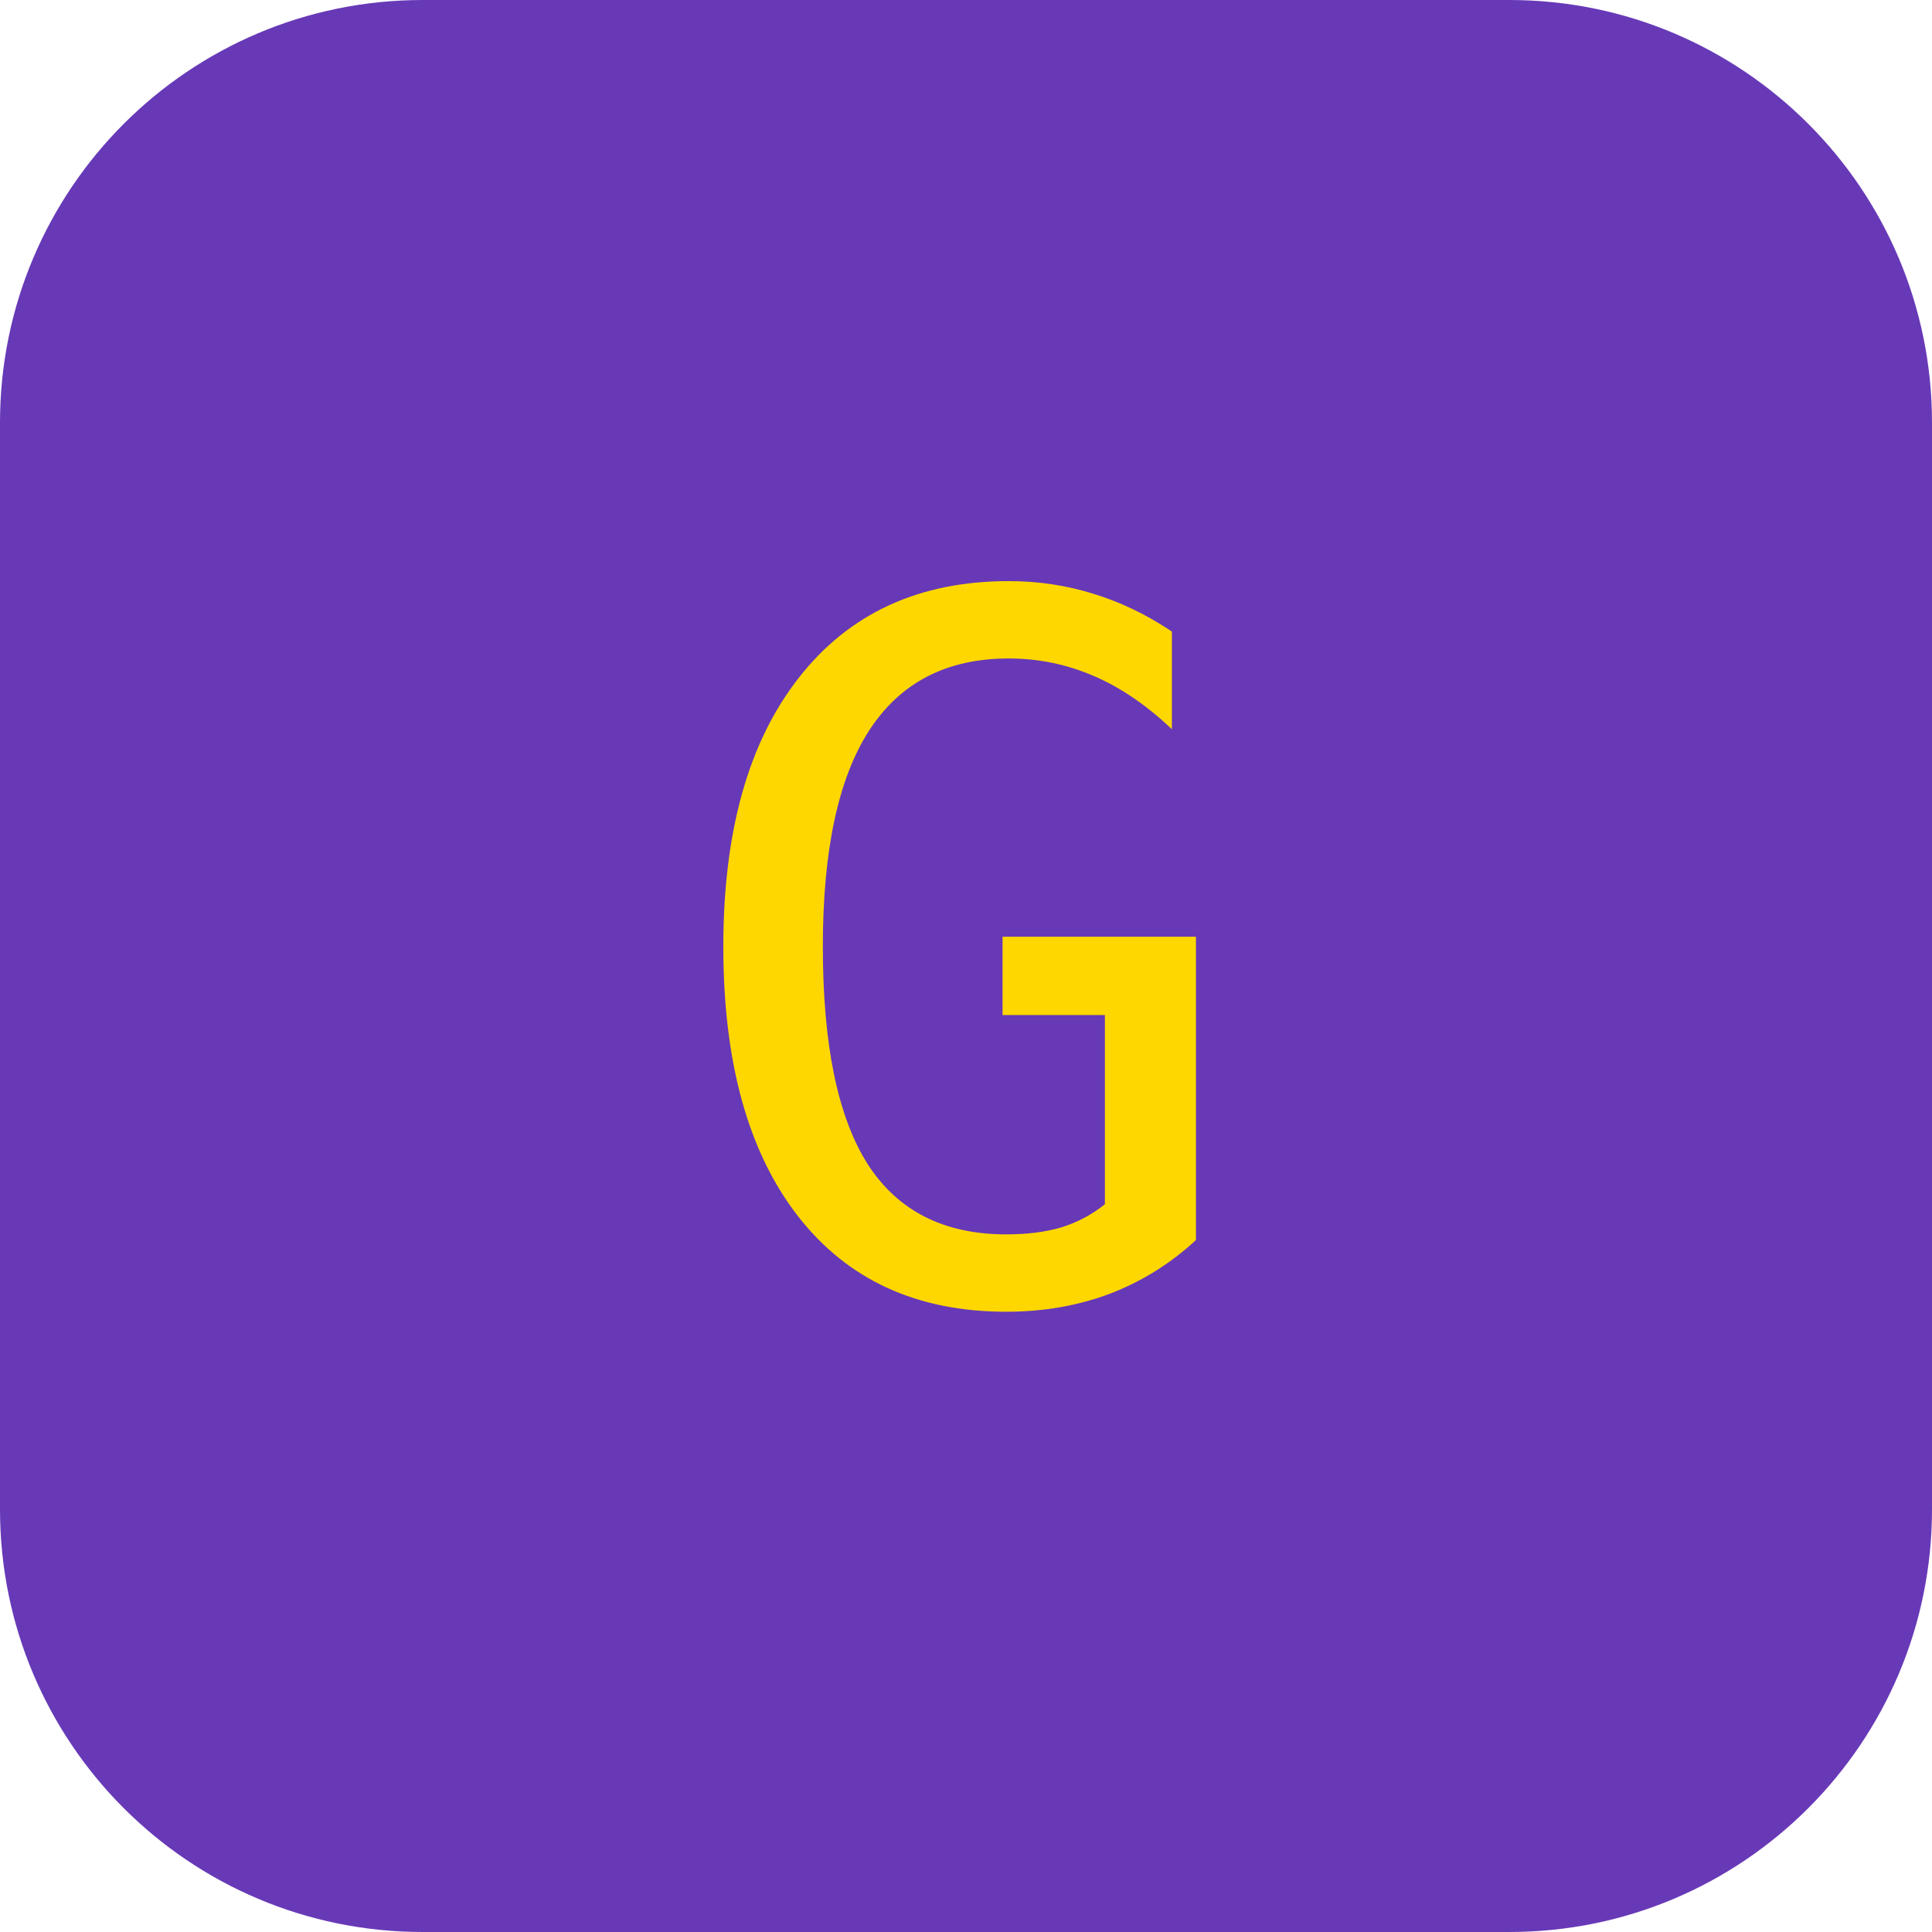
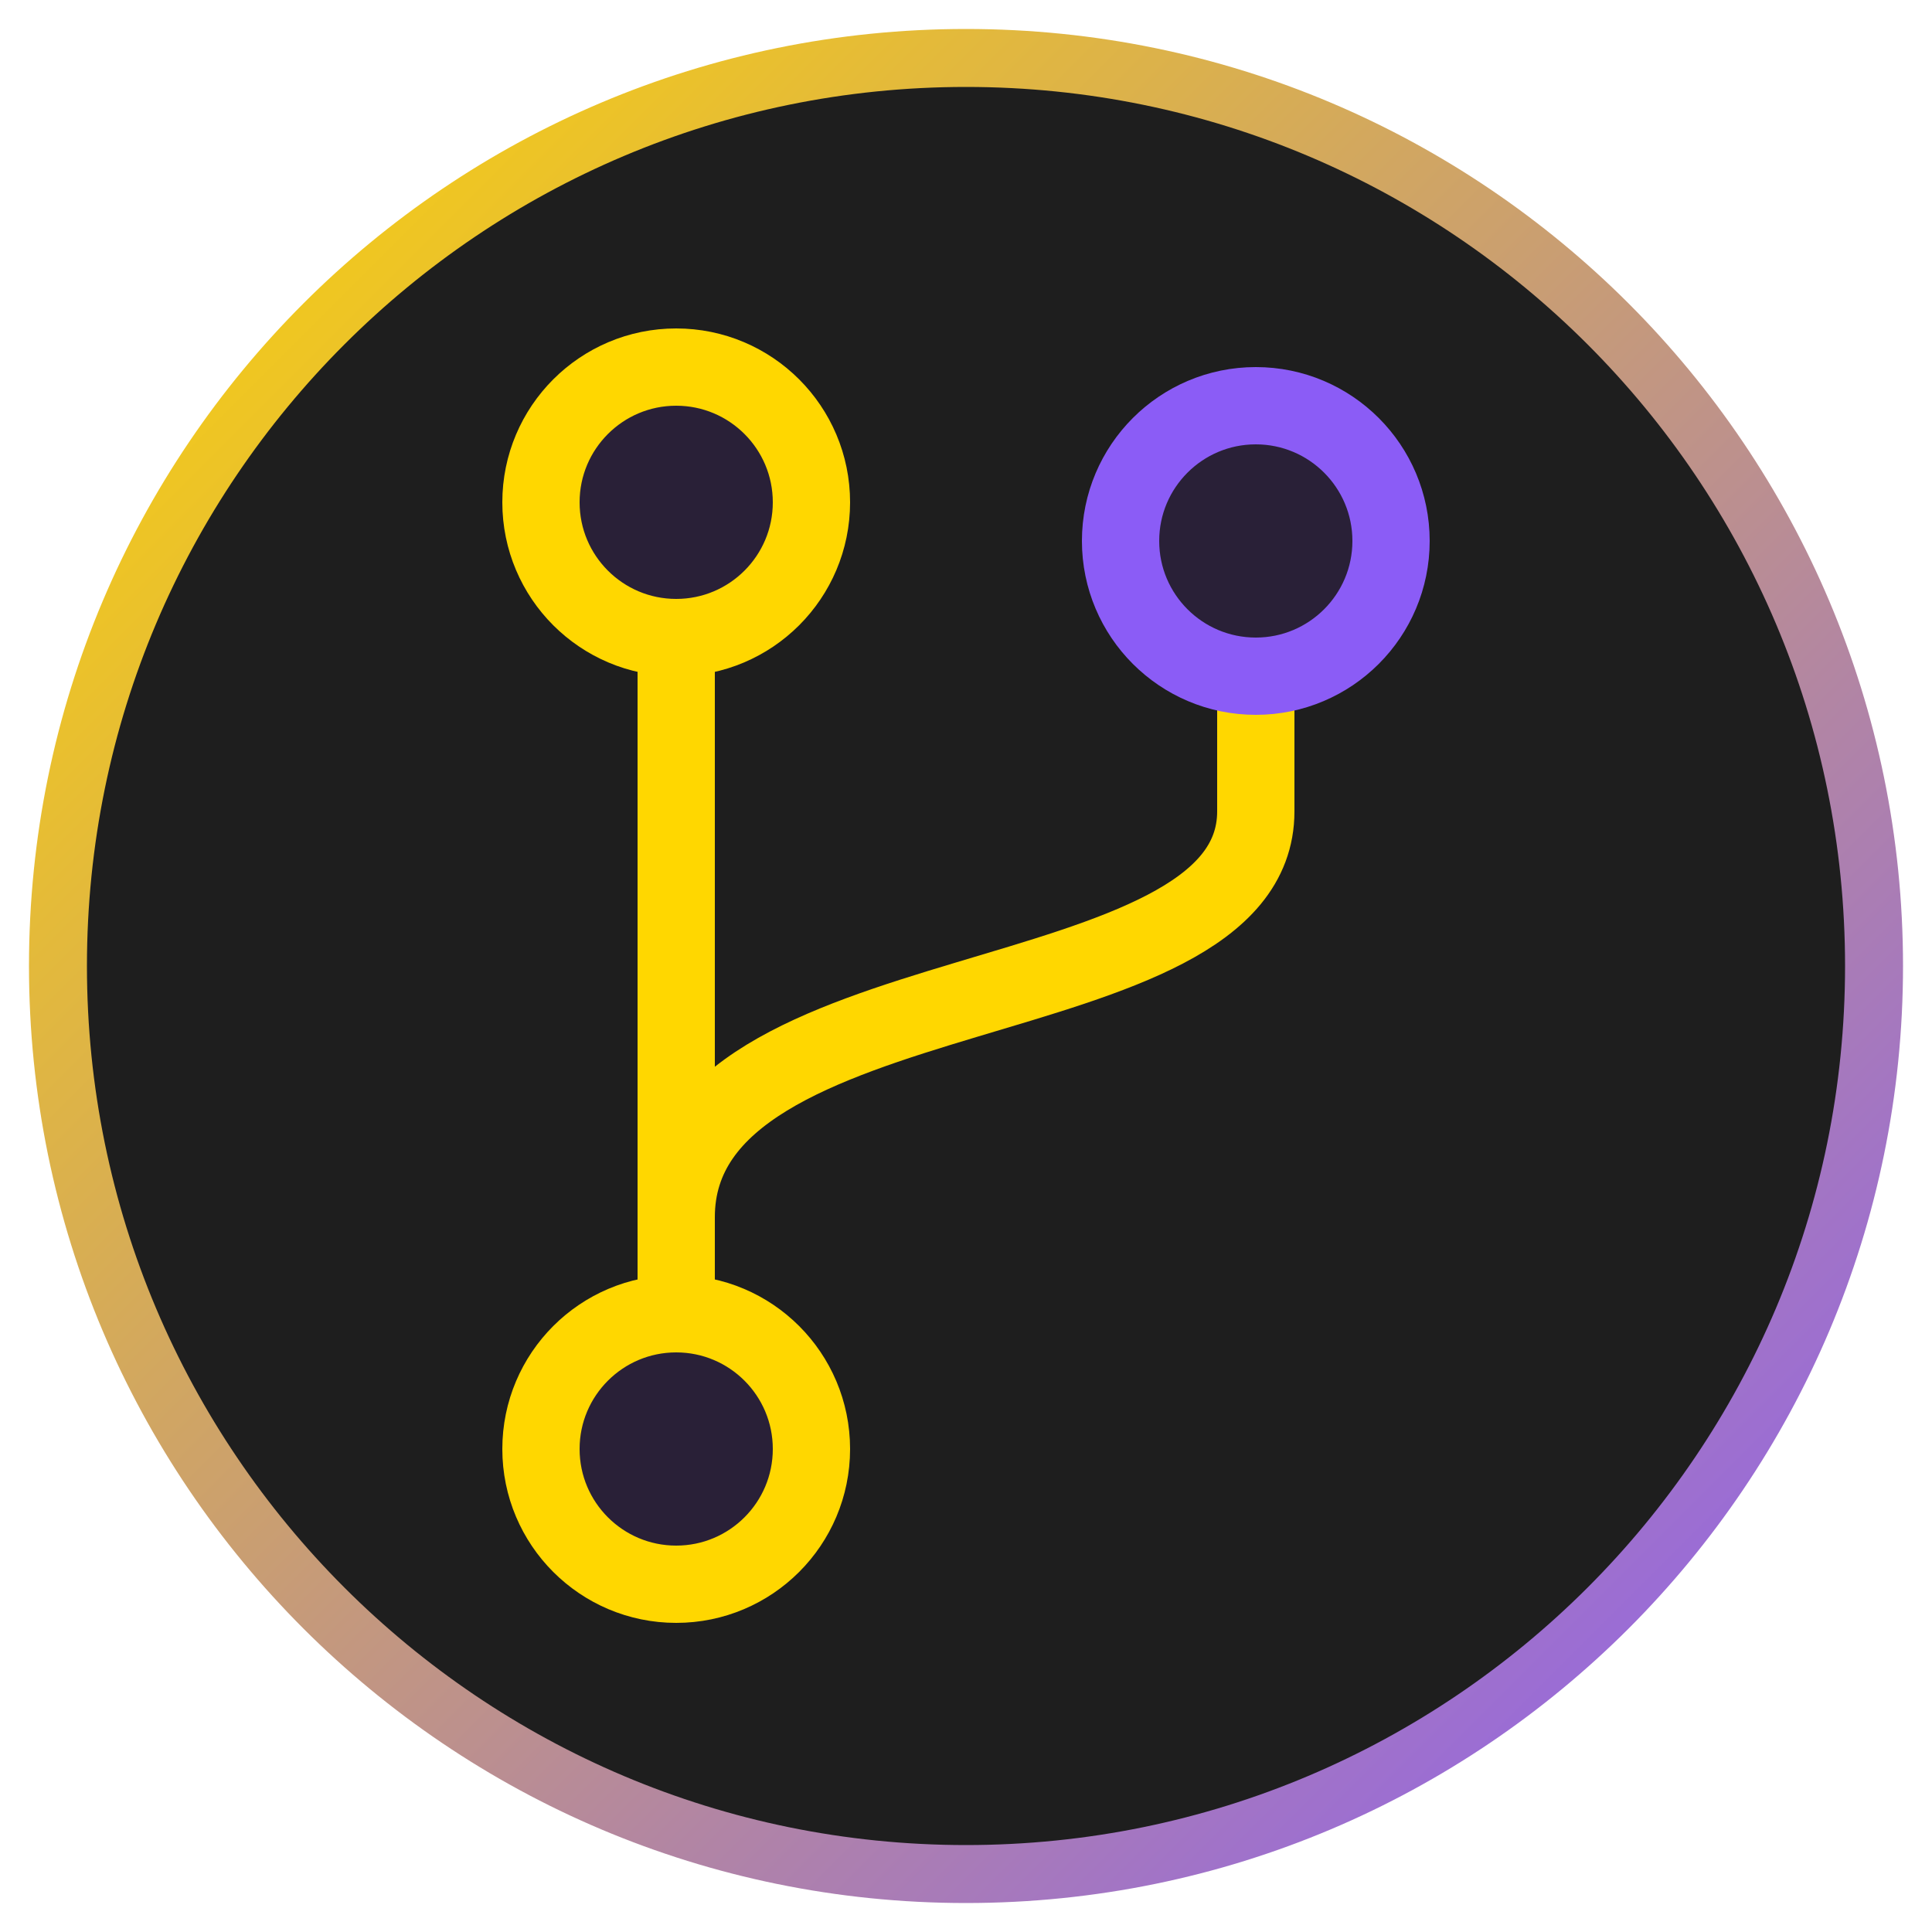
- <svg xmlns="http://www.w3.org/2000/svg" viewBox="0 0 64 64">
-   <rect width="64" height="64" rx="14" fill="#6739b7" />
-   <text x="32" y="43" text-anchor="middle" fill="#ffd700" font-size="32" font-family="monospace">G</text>
+ <svg xmlns="http://www.w3.org/2000/svg" viewBox="0 0 100 100">
+   <defs>
+     <linearGradient id="rim" x1="0" y1="0" x2="1" y2="1">
+       <stop stop-color="#ffd700" />
+       <stop offset="1" stop-color="#8b5cf6" />
+     </linearGradient>
+   </defs>
+   <circle cx="50" cy="50" r="47" fill="#1e1e1e" stroke="url(#rim)" stroke-width="3" />
+   <g fill="none" stroke="#ffd700" stroke-width="4" stroke-linecap="round" stroke-linejoin="round">
+     <path d="M35 29v43m30-39v9c0 11-30 8-30 21" />
+     <circle cx="35" cy="26" r="7" fill="#292037" />
+     <circle cx="35" cy="75" r="7" fill="#292037" />
+     <circle cx="65" cy="28" r="7" fill="#292037" stroke="#8b5cf6" />
+   </g>
</svg>
